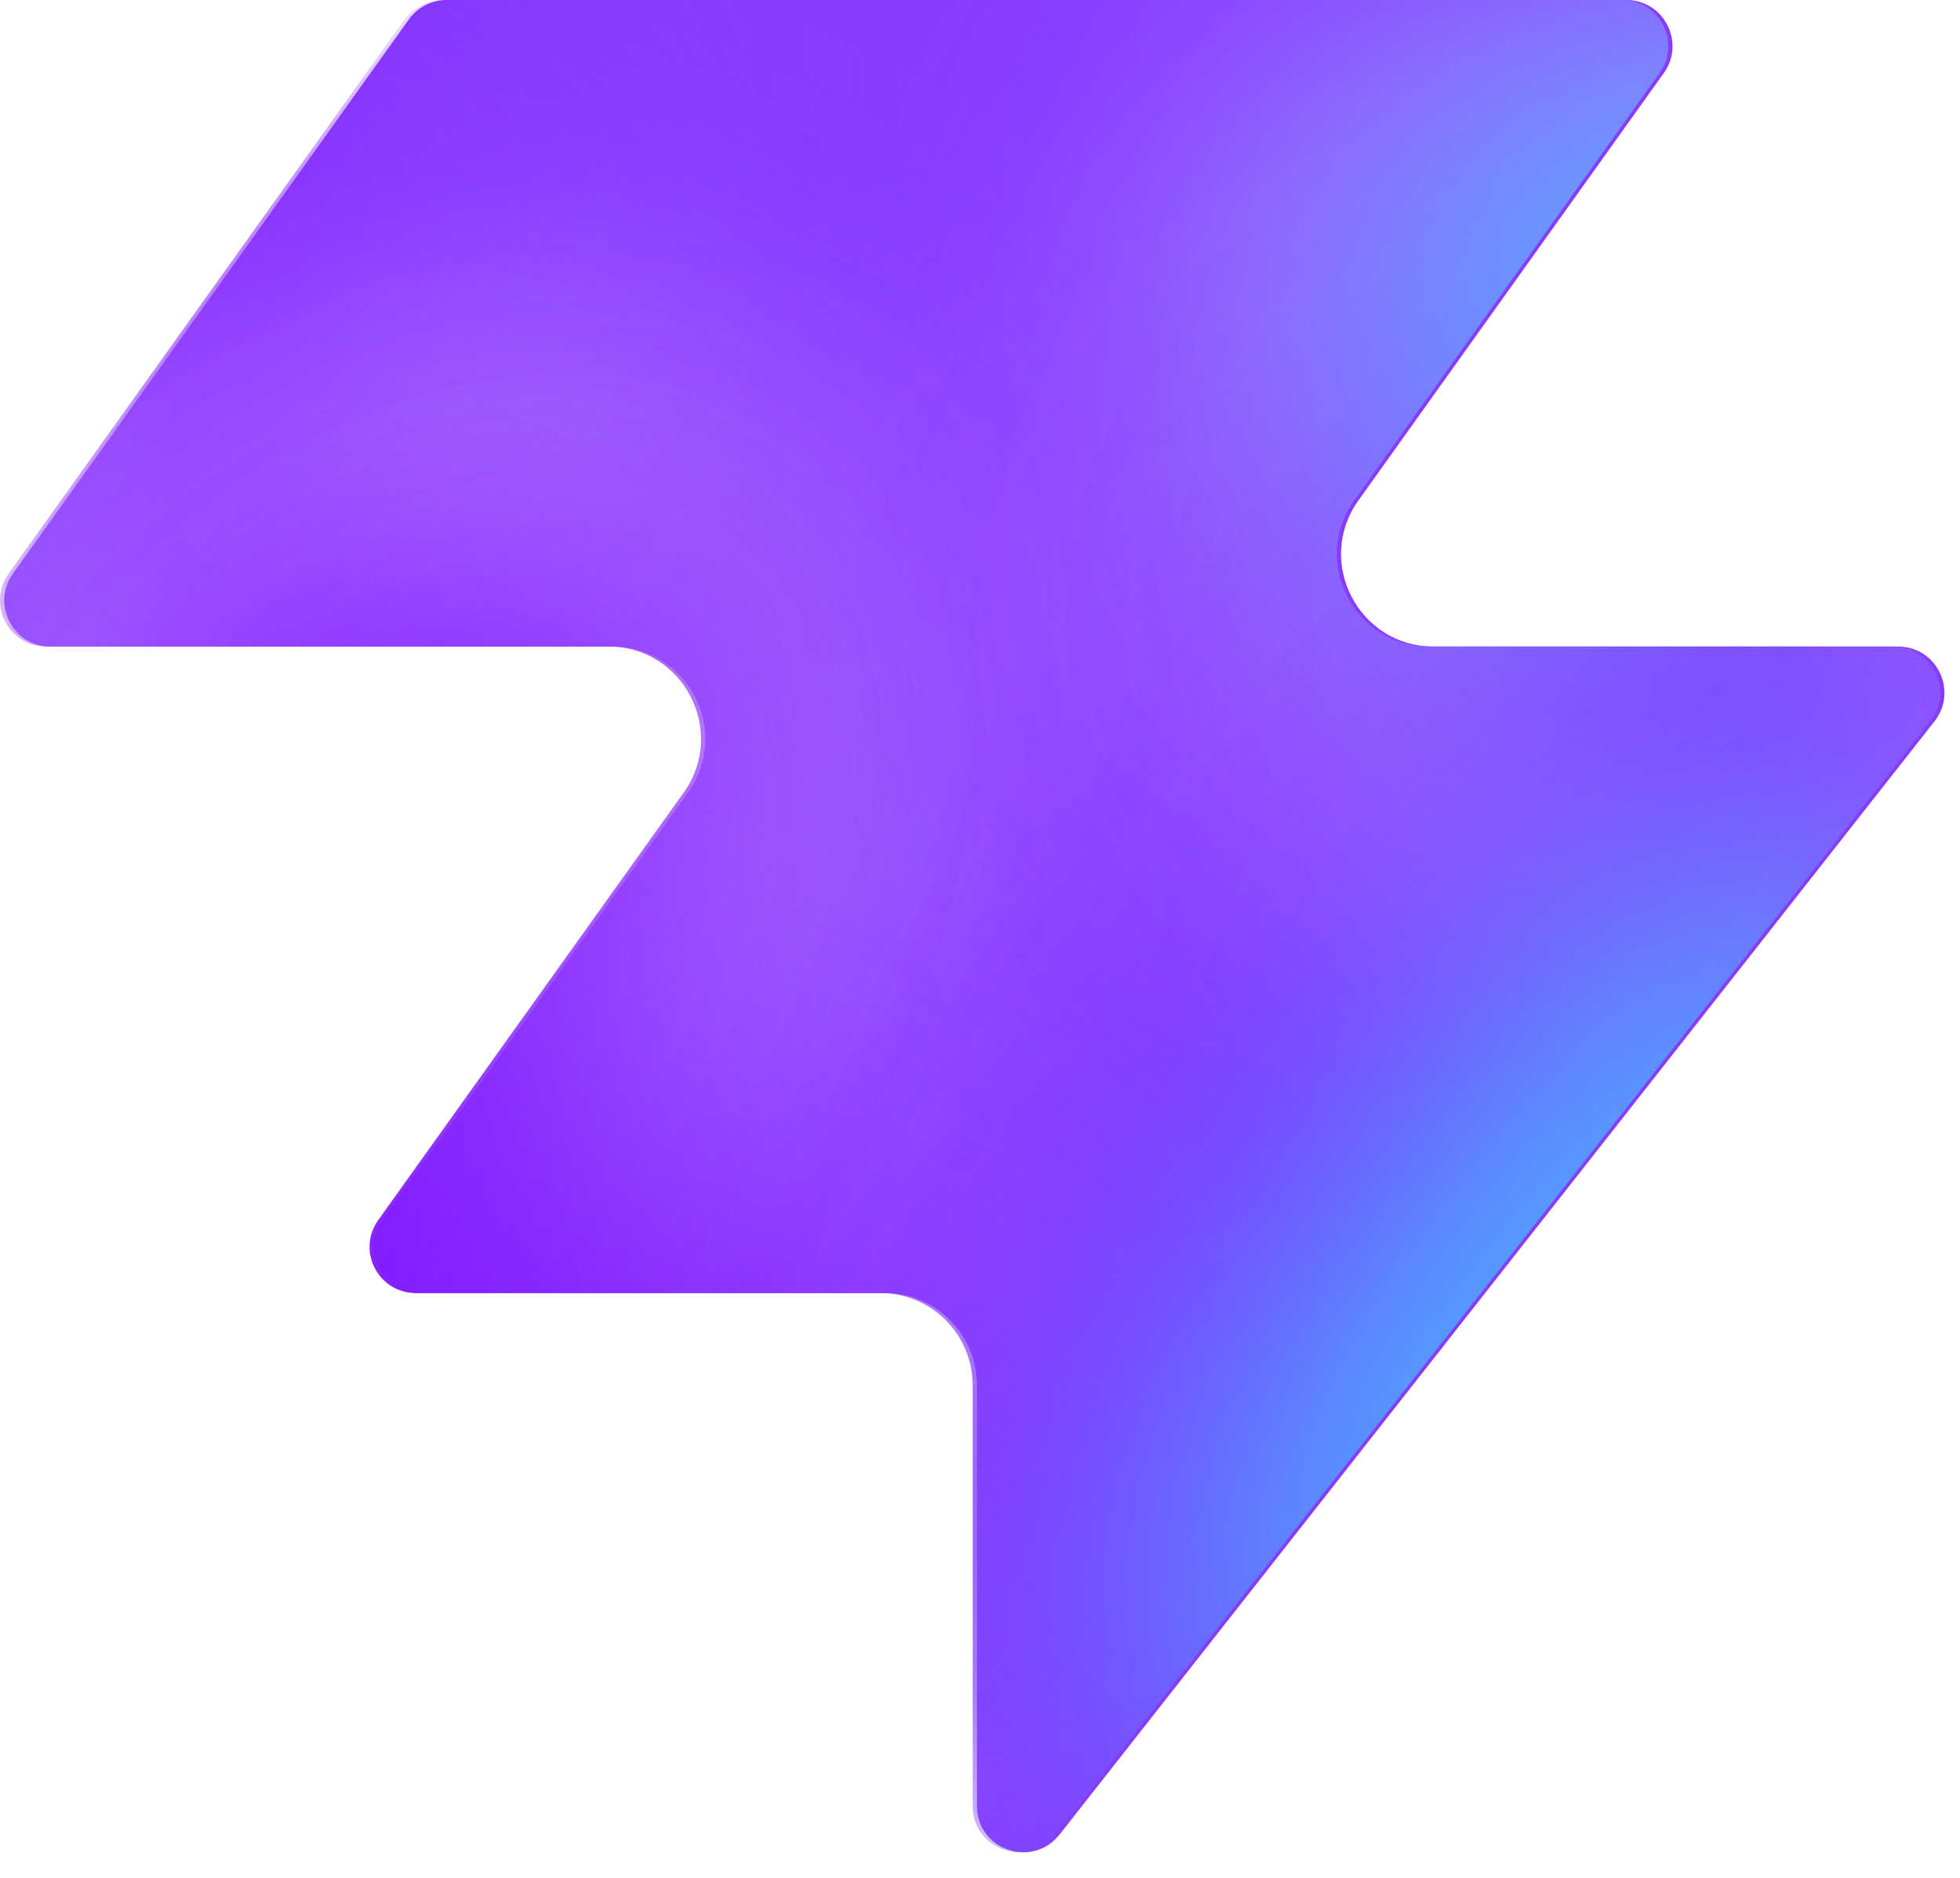
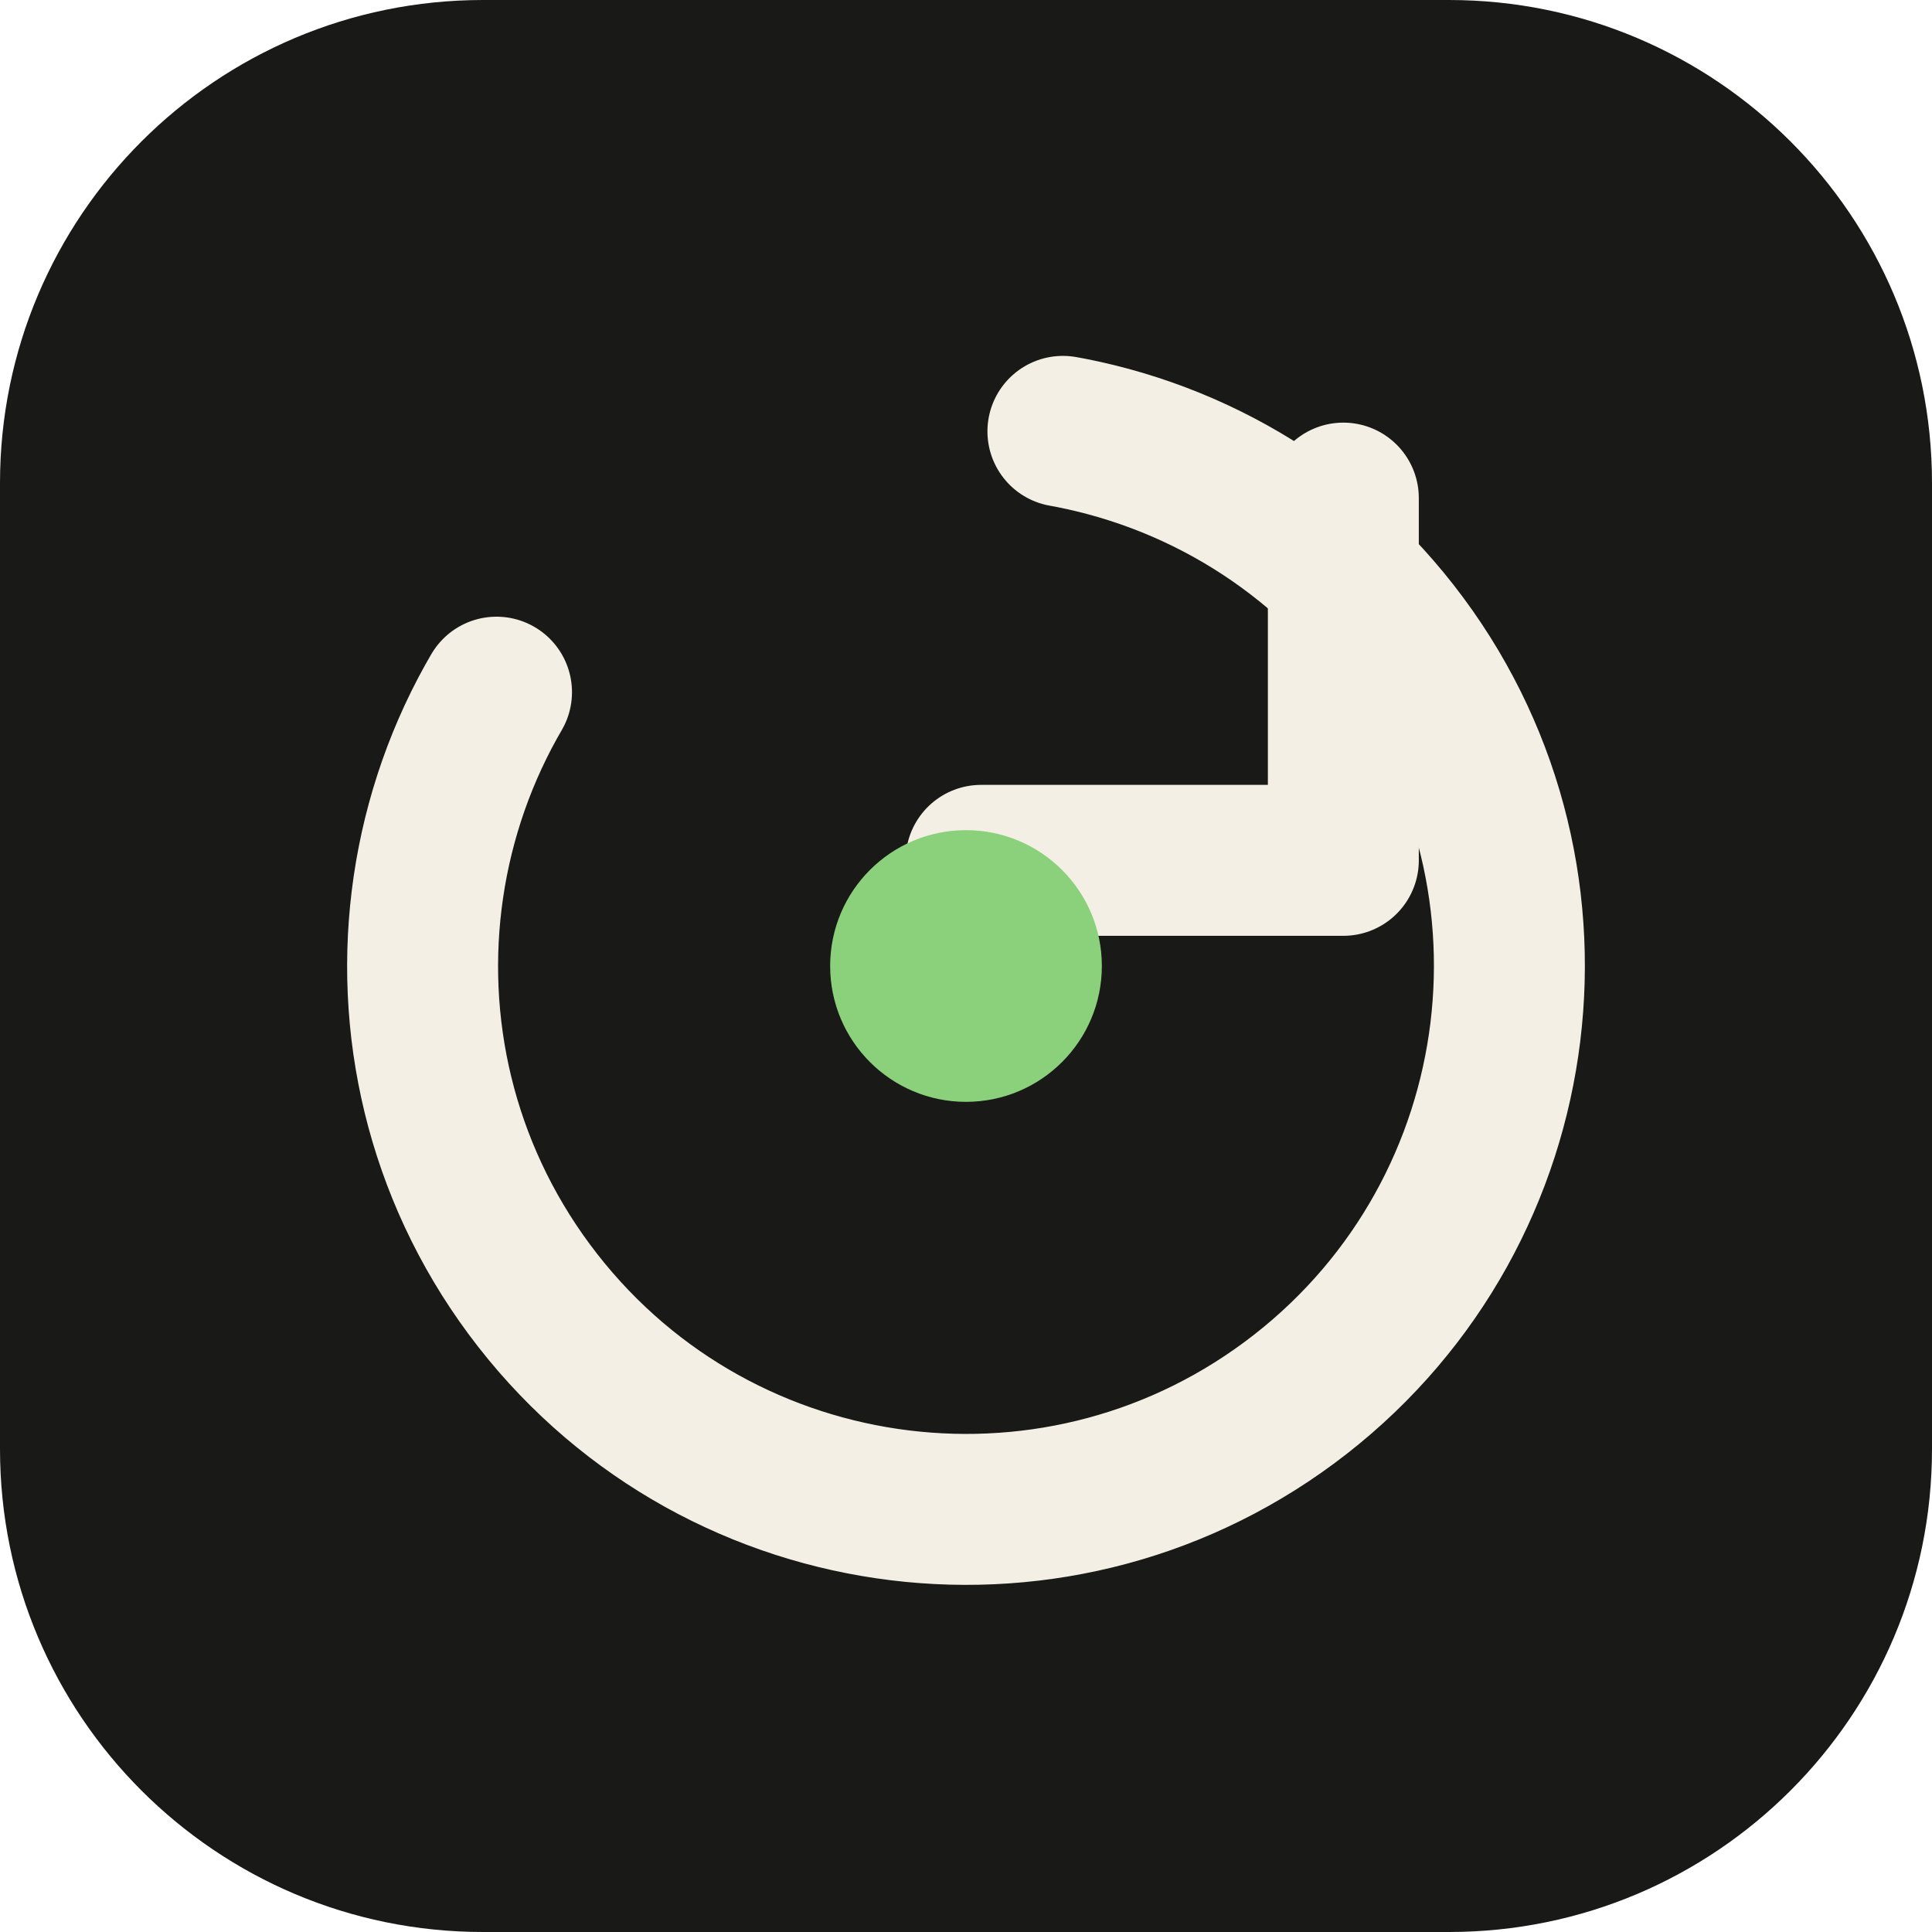
- <svg xmlns="http://www.w3.org/2000/svg" width="48" height="46" fill="none" viewBox="0 0 48 46">
-   <path fill="#863bff" d="M25.946 44.938c-.664.845-2.021.375-2.021-.698V33.937a2.26 2.26 0 0 0-2.262-2.262H10.287c-.92 0-1.456-1.04-.92-1.788l7.48-10.471c1.07-1.497 0-3.578-1.842-3.578H1.237c-.92 0-1.456-1.04-.92-1.788L10.013.474c.214-.297.556-.474.92-.474h28.894c.92 0 1.456 1.04.92 1.788l-7.48 10.471c-1.07 1.498 0 3.579 1.842 3.579h11.377c.943 0 1.473 1.088.89 1.83L25.947 44.94z" style="fill:#863bff;fill:color(display-p3 .525 .23 1);fill-opacity:1" />
-   <mask id="a" width="48" height="46" x="0" y="0" maskUnits="userSpaceOnUse" style="mask-type:alpha">
-     <path fill="#000" d="M25.842 44.938c-.664.844-2.021.375-2.021-.698V33.937a2.26 2.26 0 0 0-2.262-2.262H10.183c-.92 0-1.456-1.04-.92-1.788l7.48-10.471c1.07-1.498 0-3.579-1.842-3.579H1.133c-.92 0-1.456-1.04-.92-1.787L9.91.473c.214-.297.556-.474.92-.474h28.894c.92 0 1.456 1.04.92 1.788l-7.48 10.471c-1.07 1.498 0 3.578 1.842 3.578h11.377c.943 0 1.473 1.088.89 1.832L25.843 44.94z" style="fill:#000;fill-opacity:1" />
-   </mask>
-   <g mask="url(#a)">
-     <g filter="url(#b)">
-       <ellipse cx="5.508" cy="14.704" fill="#ede6ff" rx="5.508" ry="14.704" style="fill:#ede6ff;fill:color(display-p3 .927 .903 1);fill-opacity:1" transform="matrix(.00324 1 1 -.00324 -4.47 31.516)" />
-     </g>
-     <g filter="url(#c)">
-       <ellipse cx="10.399" cy="29.851" fill="#ede6ff" rx="10.399" ry="29.851" style="fill:#ede6ff;fill:color(display-p3 .927 .903 1);fill-opacity:1" transform="matrix(.00324 1 1 -.00324 -39.328 7.883)" />
-     </g>
-     <g filter="url(#d)">
-       <ellipse cx="5.508" cy="30.487" fill="#7e14ff" rx="5.508" ry="30.487" style="fill:#7e14ff;fill:color(display-p3 .492 .077 1);fill-opacity:1" transform="rotate(89.814 -25.913 -14.639)scale(1 -1)" />
-     </g>
-     <g filter="url(#e)">
-       <ellipse cx="5.508" cy="30.599" fill="#7e14ff" rx="5.508" ry="30.599" style="fill:#7e14ff;fill:color(display-p3 .492 .077 1);fill-opacity:1" transform="rotate(89.814 -32.644 -3.334)scale(1 -1)" />
-     </g>
-     <g filter="url(#f)">
-       <ellipse cx="5.508" cy="30.599" fill="#7e14ff" rx="5.508" ry="30.599" style="fill:#7e14ff;fill:color(display-p3 .492 .077 1);fill-opacity:1" transform="matrix(.00324 1 1 -.00324 -34.34 30.47)" />
-     </g>
-     <g filter="url(#g)">
-       <ellipse cx="14.072" cy="22.078" fill="#ede6ff" rx="14.072" ry="22.078" style="fill:#ede6ff;fill:color(display-p3 .927 .903 1);fill-opacity:1" transform="rotate(93.35 24.506 48.493)scale(-1 1)" />
-     </g>
-     <g filter="url(#h)">
-       <ellipse cx="3.47" cy="21.501" fill="#7e14ff" rx="3.47" ry="21.501" style="fill:#7e14ff;fill:color(display-p3 .492 .077 1);fill-opacity:1" transform="rotate(89.009 28.708 47.59)scale(-1 1)" />
-     </g>
-     <g filter="url(#i)">
-       <ellipse cx="3.47" cy="21.501" fill="#7e14ff" rx="3.47" ry="21.501" style="fill:#7e14ff;fill:color(display-p3 .492 .077 1);fill-opacity:1" transform="rotate(89.009 28.708 47.59)scale(-1 1)" />
-     </g>
-     <g filter="url(#j)">
-       <ellipse cx=".387" cy="8.972" fill="#7e14ff" rx="4.407" ry="29.108" style="fill:#7e14ff;fill:color(display-p3 .492 .077 1);fill-opacity:1" transform="rotate(39.51 .387 8.972)" />
-     </g>
-     <g filter="url(#k)">
-       <ellipse cx="47.523" cy="-6.092" fill="#7e14ff" rx="4.407" ry="29.108" style="fill:#7e14ff;fill:color(display-p3 .492 .077 1);fill-opacity:1" transform="rotate(37.892 47.523 -6.092)" />
-     </g>
-     <g filter="url(#l)">
-       <ellipse cx="41.412" cy="6.333" fill="#47bfff" rx="5.971" ry="9.665" style="fill:#47bfff;fill:color(display-p3 .28 .748 1);fill-opacity:1" transform="rotate(37.892 41.412 6.333)" />
-     </g>
-     <g filter="url(#m)">
-       <ellipse cx="-1.879" cy="38.332" fill="#7e14ff" rx="4.407" ry="29.108" style="fill:#7e14ff;fill:color(display-p3 .492 .077 1);fill-opacity:1" transform="rotate(37.892 -1.88 38.332)" />
-     </g>
-     <g filter="url(#n)">
-       <ellipse cx="-1.879" cy="38.332" fill="#7e14ff" rx="4.407" ry="29.108" style="fill:#7e14ff;fill:color(display-p3 .492 .077 1);fill-opacity:1" transform="rotate(37.892 -1.88 38.332)" />
-     </g>
-     <g filter="url(#o)">
-       <ellipse cx="35.651" cy="29.907" fill="#7e14ff" rx="4.407" ry="29.108" style="fill:#7e14ff;fill:color(display-p3 .492 .077 1);fill-opacity:1" transform="rotate(37.892 35.651 29.907)" />
-     </g>
-     <g filter="url(#p)">
-       <ellipse cx="38.418" cy="32.4" fill="#47bfff" rx="5.971" ry="15.297" style="fill:#47bfff;fill:color(display-p3 .28 .748 1);fill-opacity:1" transform="rotate(37.892 38.418 32.4)" />
-     </g>
-   </g>
-   <defs>
-     <filter id="b" width="60.045" height="41.654" x="-19.77" y="16.149" color-interpolation-filters="sRGB" filterUnits="userSpaceOnUse">
-       <feFlood flood-opacity="0" result="BackgroundImageFix" />
-       <feBlend in="SourceGraphic" in2="BackgroundImageFix" result="shape" />
-       <feGaussianBlur result="effect1_foregroundBlur_2002_17158" stdDeviation="7.659" />
-     </filter>
-     <filter id="c" width="90.34" height="51.437" x="-54.613" y="-7.533" color-interpolation-filters="sRGB" filterUnits="userSpaceOnUse">
-       <feFlood flood-opacity="0" result="BackgroundImageFix" />
-       <feBlend in="SourceGraphic" in2="BackgroundImageFix" result="shape" />
-       <feGaussianBlur result="effect1_foregroundBlur_2002_17158" stdDeviation="7.659" />
-     </filter>
-     <filter id="d" width="79.355" height="29.4" x="-49.64" y="2.03" color-interpolation-filters="sRGB" filterUnits="userSpaceOnUse">
-       <feFlood flood-opacity="0" result="BackgroundImageFix" />
-       <feBlend in="SourceGraphic" in2="BackgroundImageFix" result="shape" />
-       <feGaussianBlur result="effect1_foregroundBlur_2002_17158" stdDeviation="4.596" />
-     </filter>
-     <filter id="e" width="79.579" height="29.4" x="-45.045" y="20.029" color-interpolation-filters="sRGB" filterUnits="userSpaceOnUse">
-       <feFlood flood-opacity="0" result="BackgroundImageFix" />
-       <feBlend in="SourceGraphic" in2="BackgroundImageFix" result="shape" />
-       <feGaussianBlur result="effect1_foregroundBlur_2002_17158" stdDeviation="4.596" />
-     </filter>
-     <filter id="f" width="79.579" height="29.4" x="-43.513" y="21.178" color-interpolation-filters="sRGB" filterUnits="userSpaceOnUse">
-       <feFlood flood-opacity="0" result="BackgroundImageFix" />
-       <feBlend in="SourceGraphic" in2="BackgroundImageFix" result="shape" />
-       <feGaussianBlur result="effect1_foregroundBlur_2002_17158" stdDeviation="4.596" />
-     </filter>
-     <filter id="g" width="74.749" height="58.852" x="15.756" y="-17.901" color-interpolation-filters="sRGB" filterUnits="userSpaceOnUse">
-       <feFlood flood-opacity="0" result="BackgroundImageFix" />
-       <feBlend in="SourceGraphic" in2="BackgroundImageFix" result="shape" />
-       <feGaussianBlur result="effect1_foregroundBlur_2002_17158" stdDeviation="7.659" />
-     </filter>
-     <filter id="h" width="61.377" height="25.362" x="23.548" y="2.284" color-interpolation-filters="sRGB" filterUnits="userSpaceOnUse">
-       <feFlood flood-opacity="0" result="BackgroundImageFix" />
-       <feBlend in="SourceGraphic" in2="BackgroundImageFix" result="shape" />
-       <feGaussianBlur result="effect1_foregroundBlur_2002_17158" stdDeviation="4.596" />
-     </filter>
-     <filter id="i" width="61.377" height="25.362" x="23.548" y="2.284" color-interpolation-filters="sRGB" filterUnits="userSpaceOnUse">
-       <feFlood flood-opacity="0" result="BackgroundImageFix" />
-       <feBlend in="SourceGraphic" in2="BackgroundImageFix" result="shape" />
-       <feGaussianBlur result="effect1_foregroundBlur_2002_17158" stdDeviation="4.596" />
-     </filter>
-     <filter id="j" width="56.045" height="63.649" x="-27.636" y="-22.853" color-interpolation-filters="sRGB" filterUnits="userSpaceOnUse">
-       <feFlood flood-opacity="0" result="BackgroundImageFix" />
-       <feBlend in="SourceGraphic" in2="BackgroundImageFix" result="shape" />
-       <feGaussianBlur result="effect1_foregroundBlur_2002_17158" stdDeviation="4.596" />
-     </filter>
-     <filter id="k" width="54.814" height="64.646" x="20.116" y="-38.415" color-interpolation-filters="sRGB" filterUnits="userSpaceOnUse">
-       <feFlood flood-opacity="0" result="BackgroundImageFix" />
-       <feBlend in="SourceGraphic" in2="BackgroundImageFix" result="shape" />
-       <feGaussianBlur result="effect1_foregroundBlur_2002_17158" stdDeviation="4.596" />
-     </filter>
-     <filter id="l" width="33.541" height="35.313" x="24.641" y="-11.323" color-interpolation-filters="sRGB" filterUnits="userSpaceOnUse">
-       <feFlood flood-opacity="0" result="BackgroundImageFix" />
-       <feBlend in="SourceGraphic" in2="BackgroundImageFix" result="shape" />
-       <feGaussianBlur result="effect1_foregroundBlur_2002_17158" stdDeviation="4.596" />
-     </filter>
-     <filter id="m" width="54.814" height="64.646" x="-29.286" y="6.009" color-interpolation-filters="sRGB" filterUnits="userSpaceOnUse">
-       <feFlood flood-opacity="0" result="BackgroundImageFix" />
-       <feBlend in="SourceGraphic" in2="BackgroundImageFix" result="shape" />
-       <feGaussianBlur result="effect1_foregroundBlur_2002_17158" stdDeviation="4.596" />
-     </filter>
-     <filter id="n" width="54.814" height="64.646" x="-29.286" y="6.009" color-interpolation-filters="sRGB" filterUnits="userSpaceOnUse">
-       <feFlood flood-opacity="0" result="BackgroundImageFix" />
-       <feBlend in="SourceGraphic" in2="BackgroundImageFix" result="shape" />
-       <feGaussianBlur result="effect1_foregroundBlur_2002_17158" stdDeviation="4.596" />
-     </filter>
-     <filter id="o" width="54.814" height="64.646" x="8.244" y="-2.416" color-interpolation-filters="sRGB" filterUnits="userSpaceOnUse">
-       <feFlood flood-opacity="0" result="BackgroundImageFix" />
-       <feBlend in="SourceGraphic" in2="BackgroundImageFix" result="shape" />
-       <feGaussianBlur result="effect1_foregroundBlur_2002_17158" stdDeviation="4.596" />
-     </filter>
-     <filter id="p" width="39.409" height="43.623" x="18.713" y="10.588" color-interpolation-filters="sRGB" filterUnits="userSpaceOnUse">
-       <feFlood flood-opacity="0" result="BackgroundImageFix" />
-       <feBlend in="SourceGraphic" in2="BackgroundImageFix" result="shape" />
-       <feGaussianBlur result="effect1_foregroundBlur_2002_17158" stdDeviation="4.596" />
-     </filter>
-   </defs>
+ <svg xmlns="http://www.w3.org/2000/svg" viewBox="0 0 64 64" role="img" aria-label="Reset Watch">
+   <rect width="64" height="64" rx="16" fill="#191a17" />
+   <circle cx="32" cy="32" r="18" fill="none" stroke="#f4efe4" stroke-width="5" stroke-linecap="round" stroke-dasharray="78 22" transform="rotate(-38 32 32)" />
+   <path d="M44.5 16.5v12h-12" fill="none" stroke="#f4efe4" stroke-width="5" stroke-linecap="round" stroke-linejoin="round" />
+   <circle cx="32" cy="32" r="4.5" fill="#8bd17c" />
</svg>
